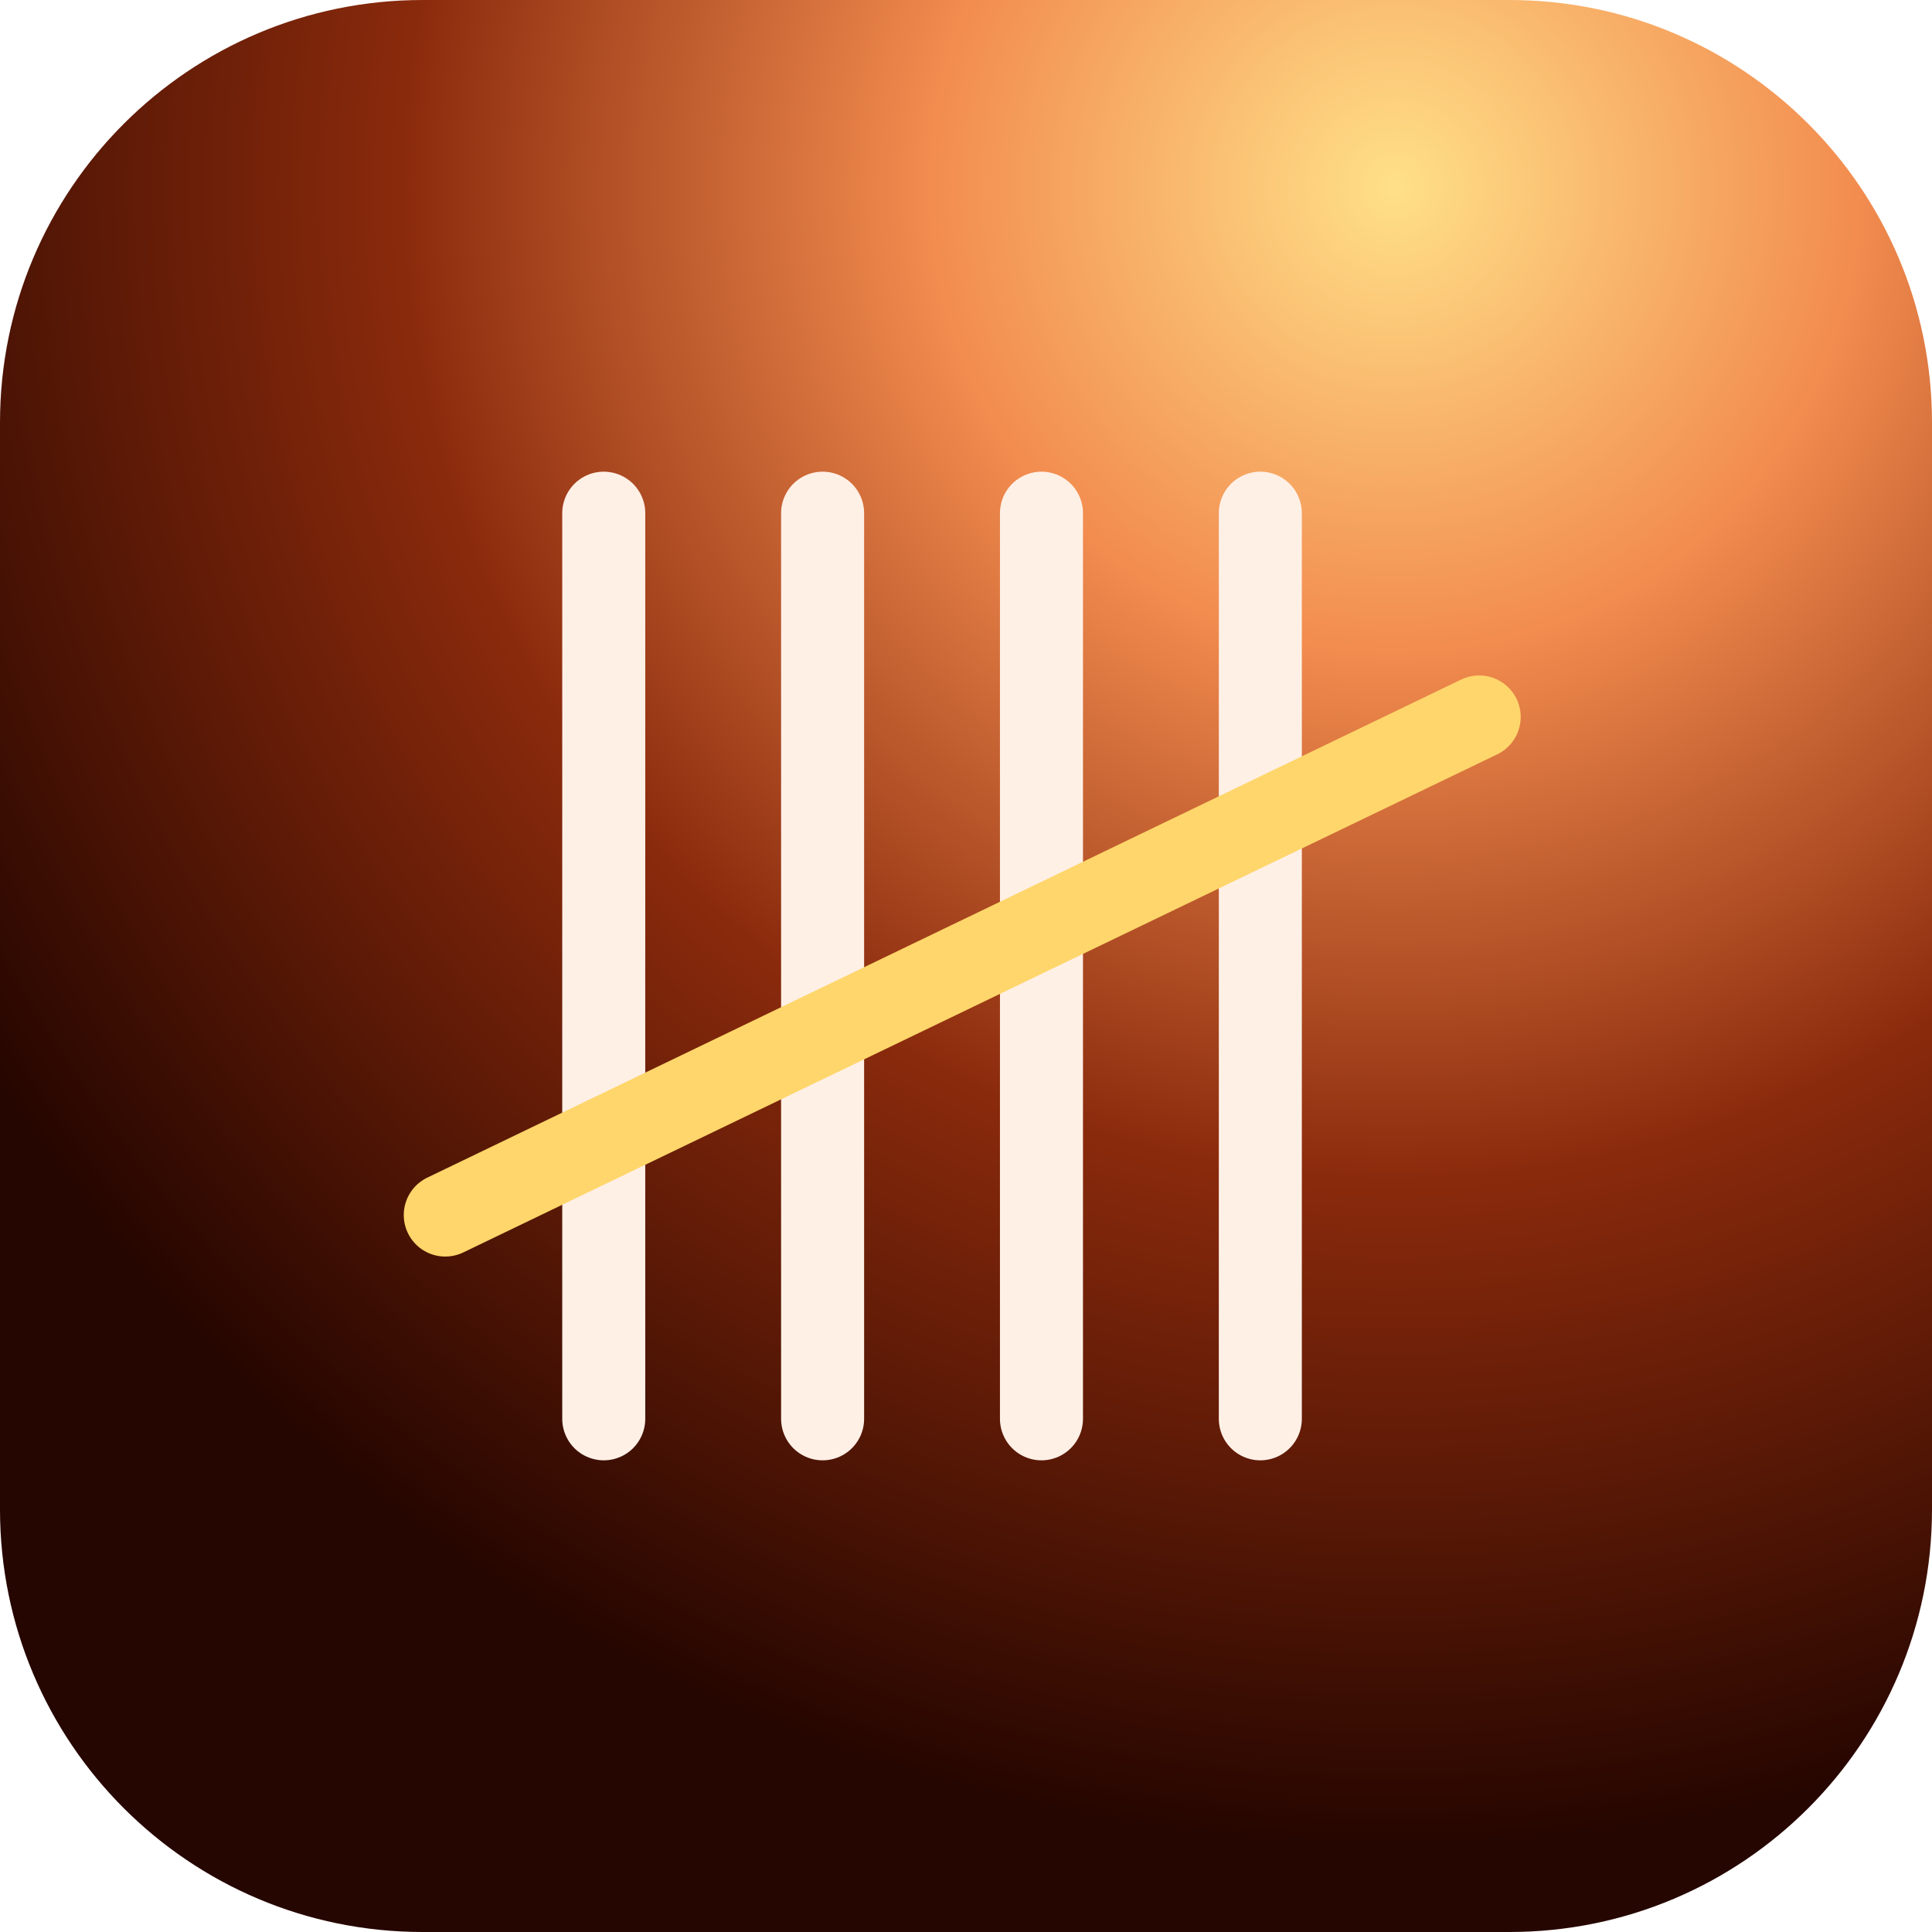
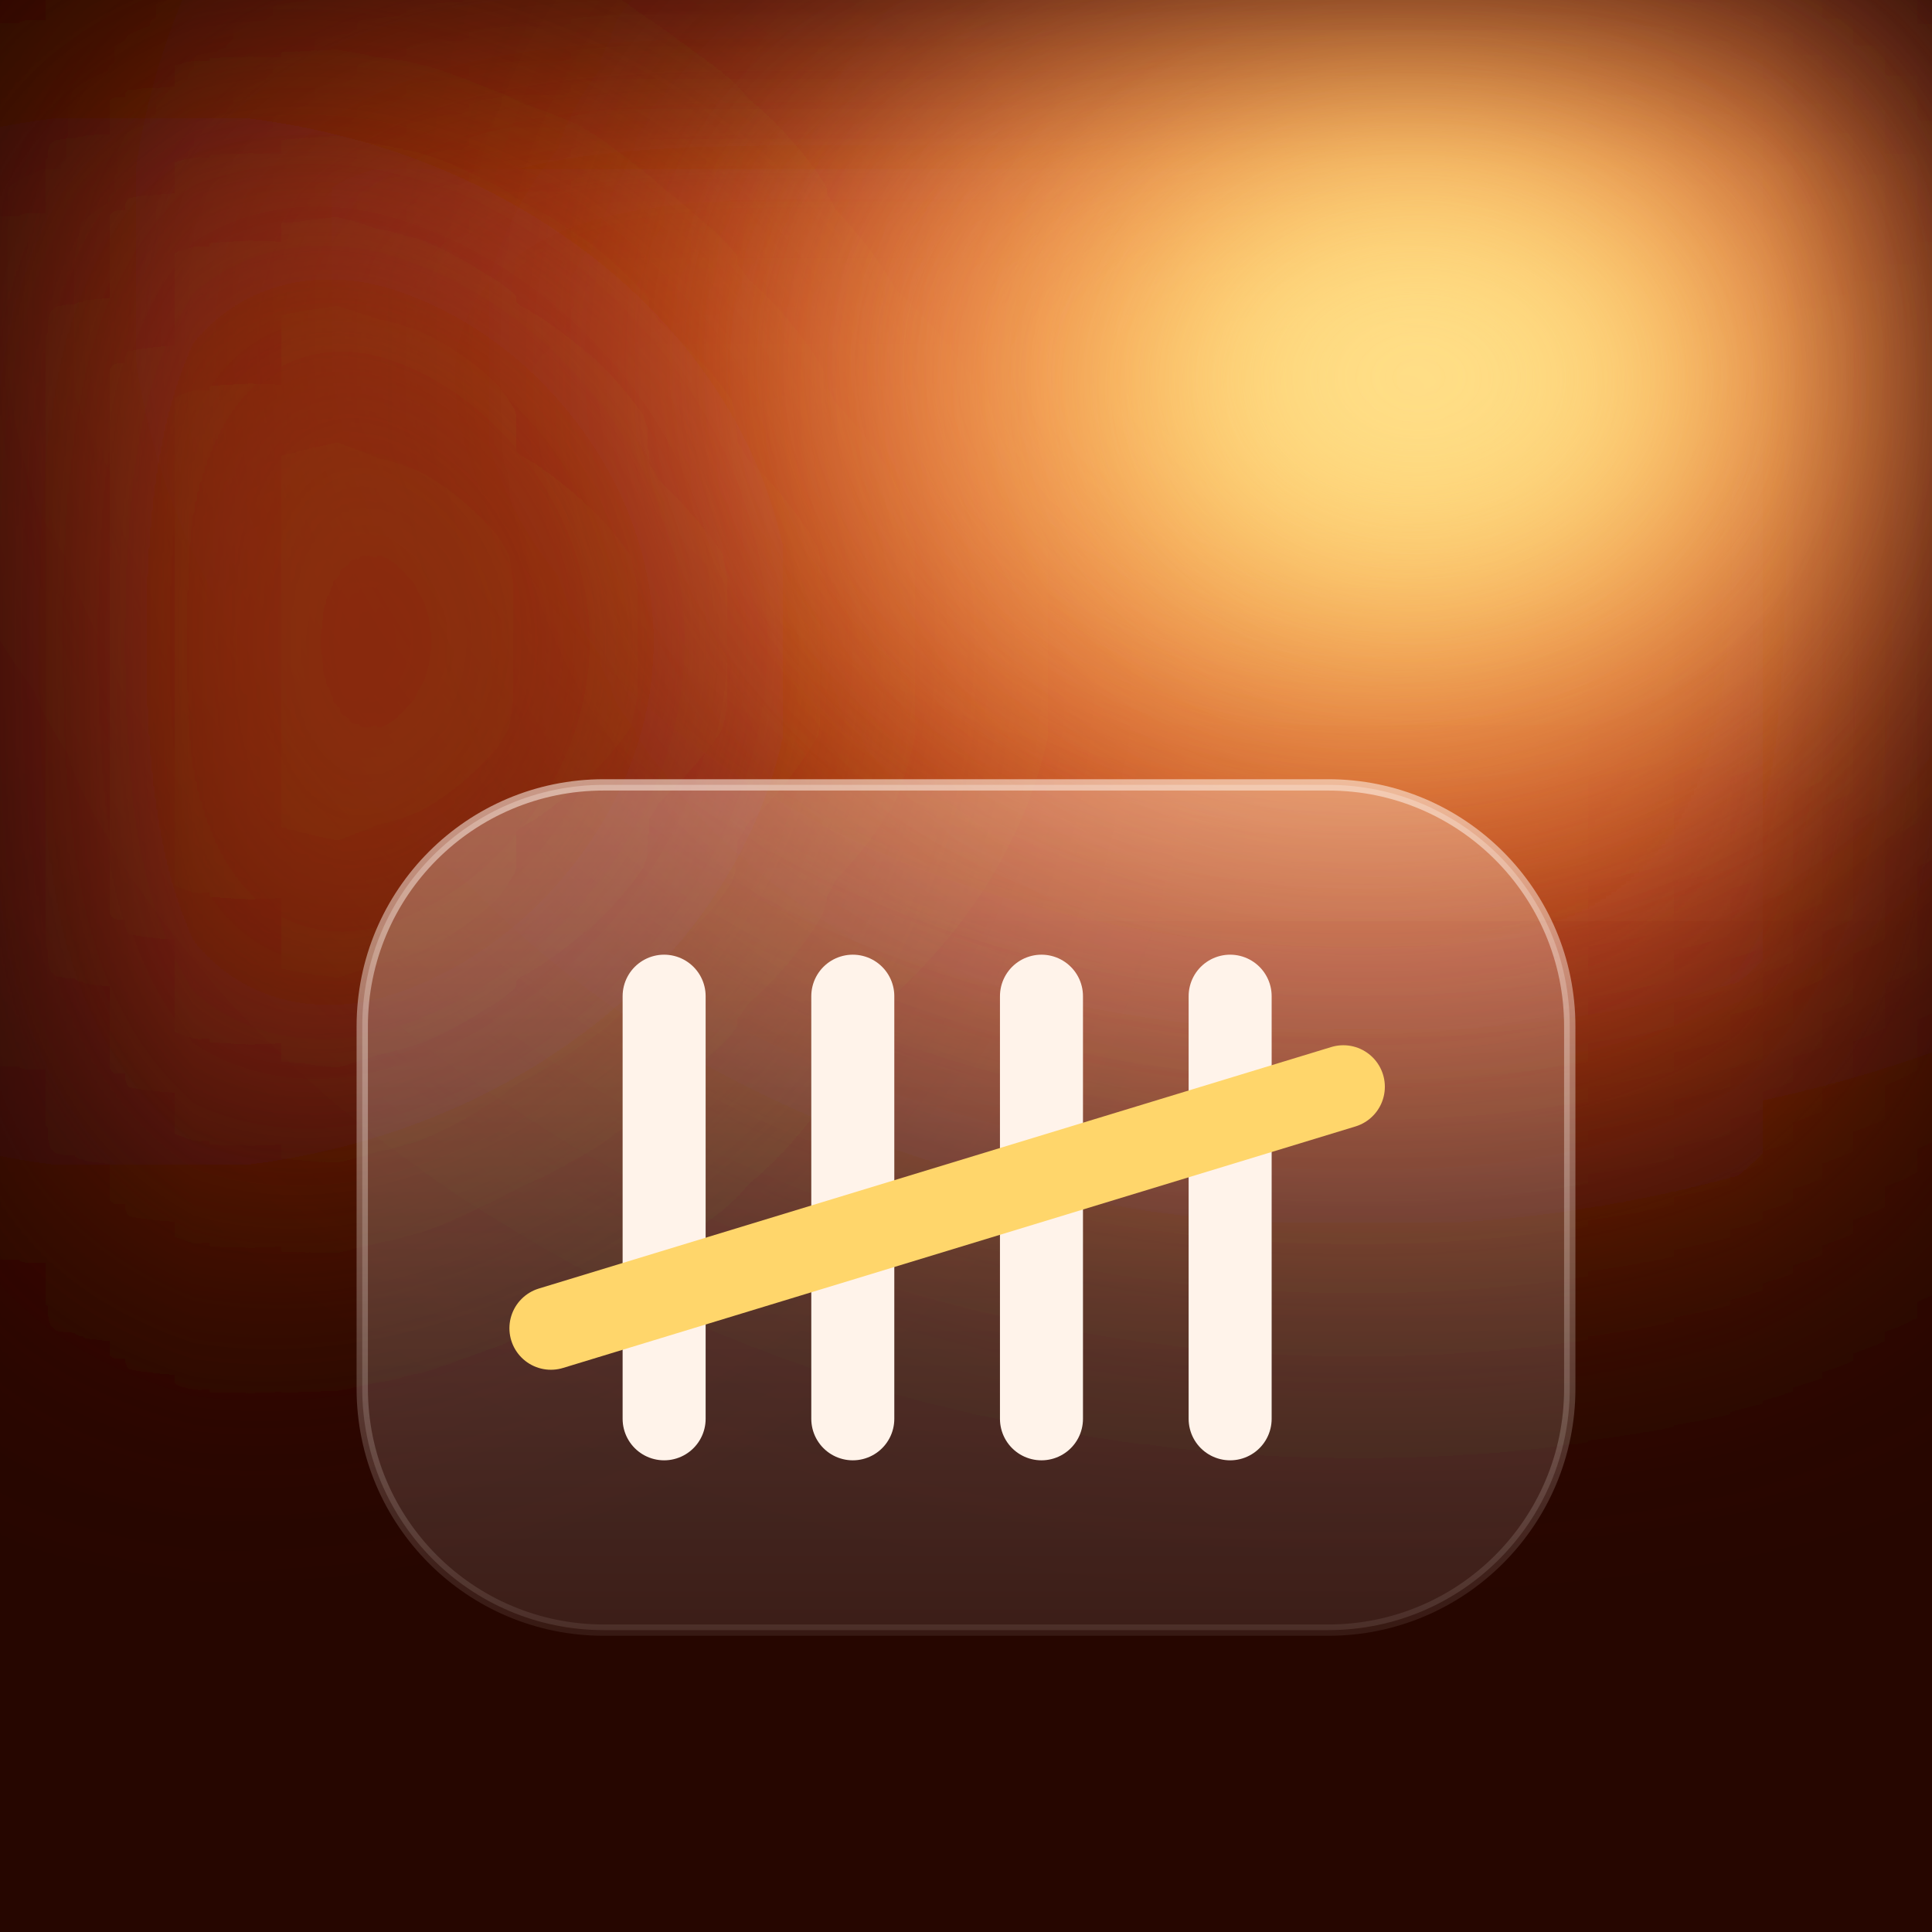
<svg xmlns="http://www.w3.org/2000/svg" viewBox="0 0 512 512">
  <defs>
-     <radialGradient id="sun" cx="0.72" cy="0.1" r="0.85">
-       <stop offset="0" stop-color="#FFE089" />
-       <stop offset="0.28" stop-color="#F28C4F" />
-       <stop offset="0.6" stop-color="#8A2A0C" />
-       <stop offset="1" stop-color="#260600" />
-     </radialGradient>
+     <filter id="soft" x="-50%" y="-50%" width="200%" height="200%">
+       <feGaussianBlur stdDeviation="46" />
+     </filter>
+     <filter id="softer" x="-50%" y="-50%" width="200%" height="200%">
+       <feGaussianBlur stdDeviation="70" />
+     </filter>
+     <filter id="core" x="-50%" y="-50%" width="200%" height="200%">
+       <feGaussianBlur stdDeviation="26" />
+     </filter>
+     <linearGradient id="glass" x1="0" y1="0" x2="0" y2="1">
+       <stop offset="0" stop-color="#FFF3EA" stop-opacity="0.30" />
+       <stop offset="1" stop-color="#FFF3EA" stop-opacity="0.10" />
+     </linearGradient>
+     <linearGradient id="rim" x1="0" y1="0" x2="0" y2="1">
+       <stop offset="0" stop-color="#FFF3EA" stop-opacity="0.55" />
+       <stop offset="1" stop-color="#FFF3EA" stop-opacity="0.08" />
+     </linearGradient>
  </defs>
-   <rect width="512" height="512" rx="112" fill="url(#sun)" />
-   <g stroke="#FFF0E6" stroke-width="22" stroke-linecap="round" fill="none">
-     <path d="M160 136 L160 376" />
-     <path d="M218 136 L218 376" />
-     <path d="M276 136 L276 376" />
-     <path d="M334 136 L334 376" />
-     <path d="M118 322 L392 190" stroke="#FFD66B" />
+   <rect width="512" height="512" fill="#260600" />
+   <ellipse cx="360" cy="70" rx="300" ry="230" fill="#BF3F12" filter="url(#softer)" />
+   <ellipse cx="40" cy="170" rx="170" ry="140" fill="#8A2A0C" filter="url(#softer)" />
+   <ellipse cx="360" cy="96" rx="150" ry="110" fill="#F28C4F" filter="url(#soft)" />
+   <ellipse cx="372" cy="104" rx="92" ry="70" fill="#FFD66B" filter="url(#soft)" />
+   <ellipse cx="376" cy="100" rx="64" ry="46" fill="#FFE089" filter="url(#core)" />
+   <rect x="96" y="208" width="320" height="224" rx="64" fill="url(#glass)" stroke="url(#rim)" stroke-width="3" />
+   <g stroke-width="22" stroke-linecap="round" fill="none">
+     <g stroke="#FFF3EA">
+       <path d="M176 264 L176 376" />
+       <path d="M226 264 L226 376" />
+       <path d="M276 264 L276 376" />
+       <path d="M326 264 L326 376" />
+     </g>
+     <path d="M146 352 L356 288" stroke="#FFD66B" />
  </g>
</svg>
